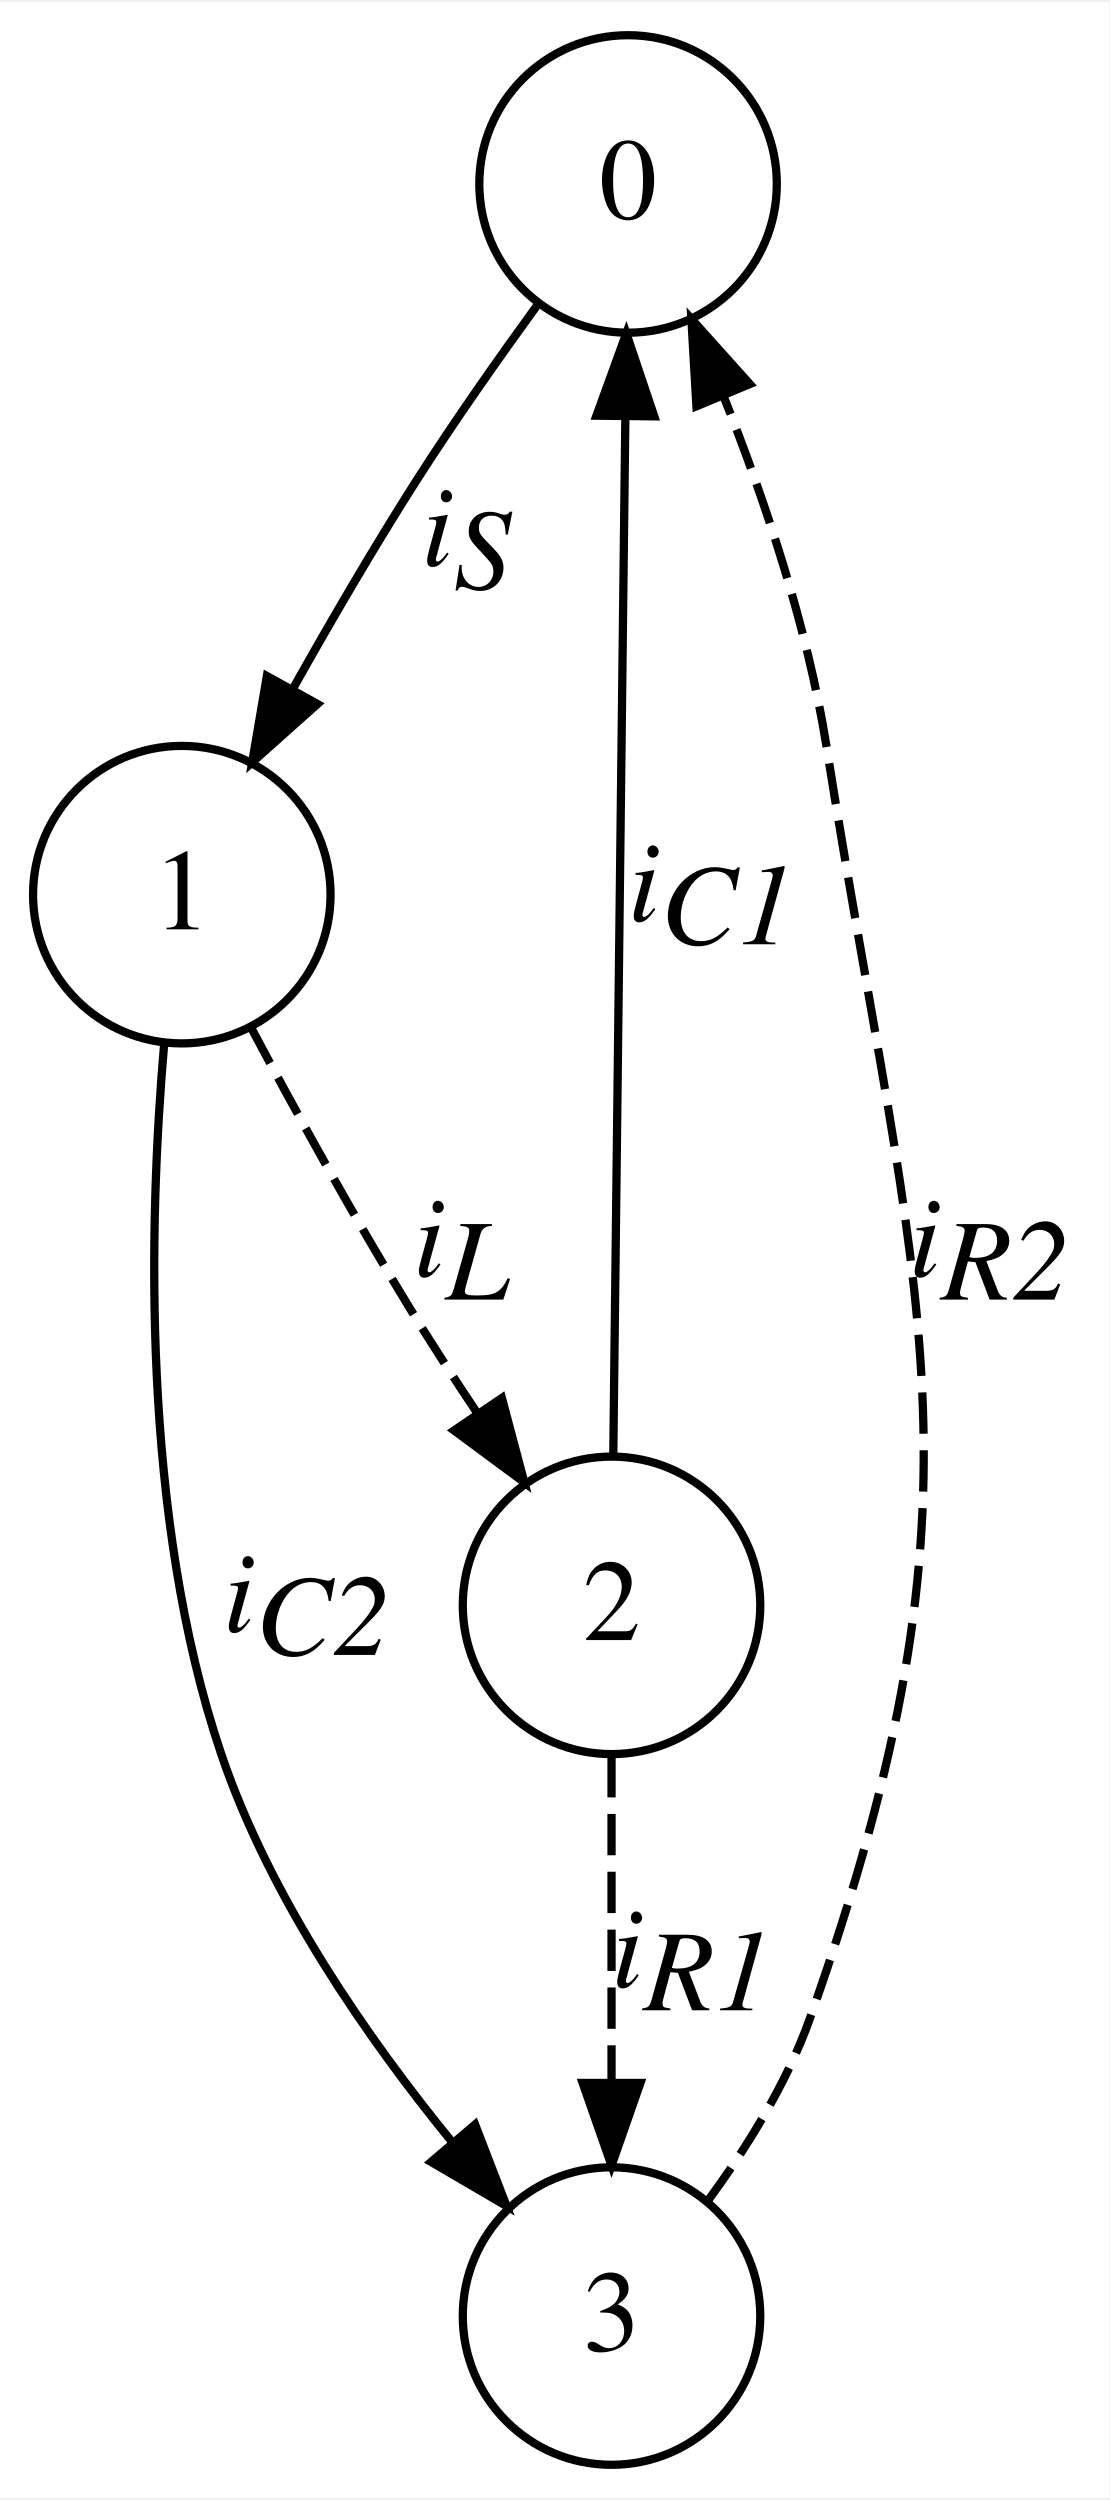
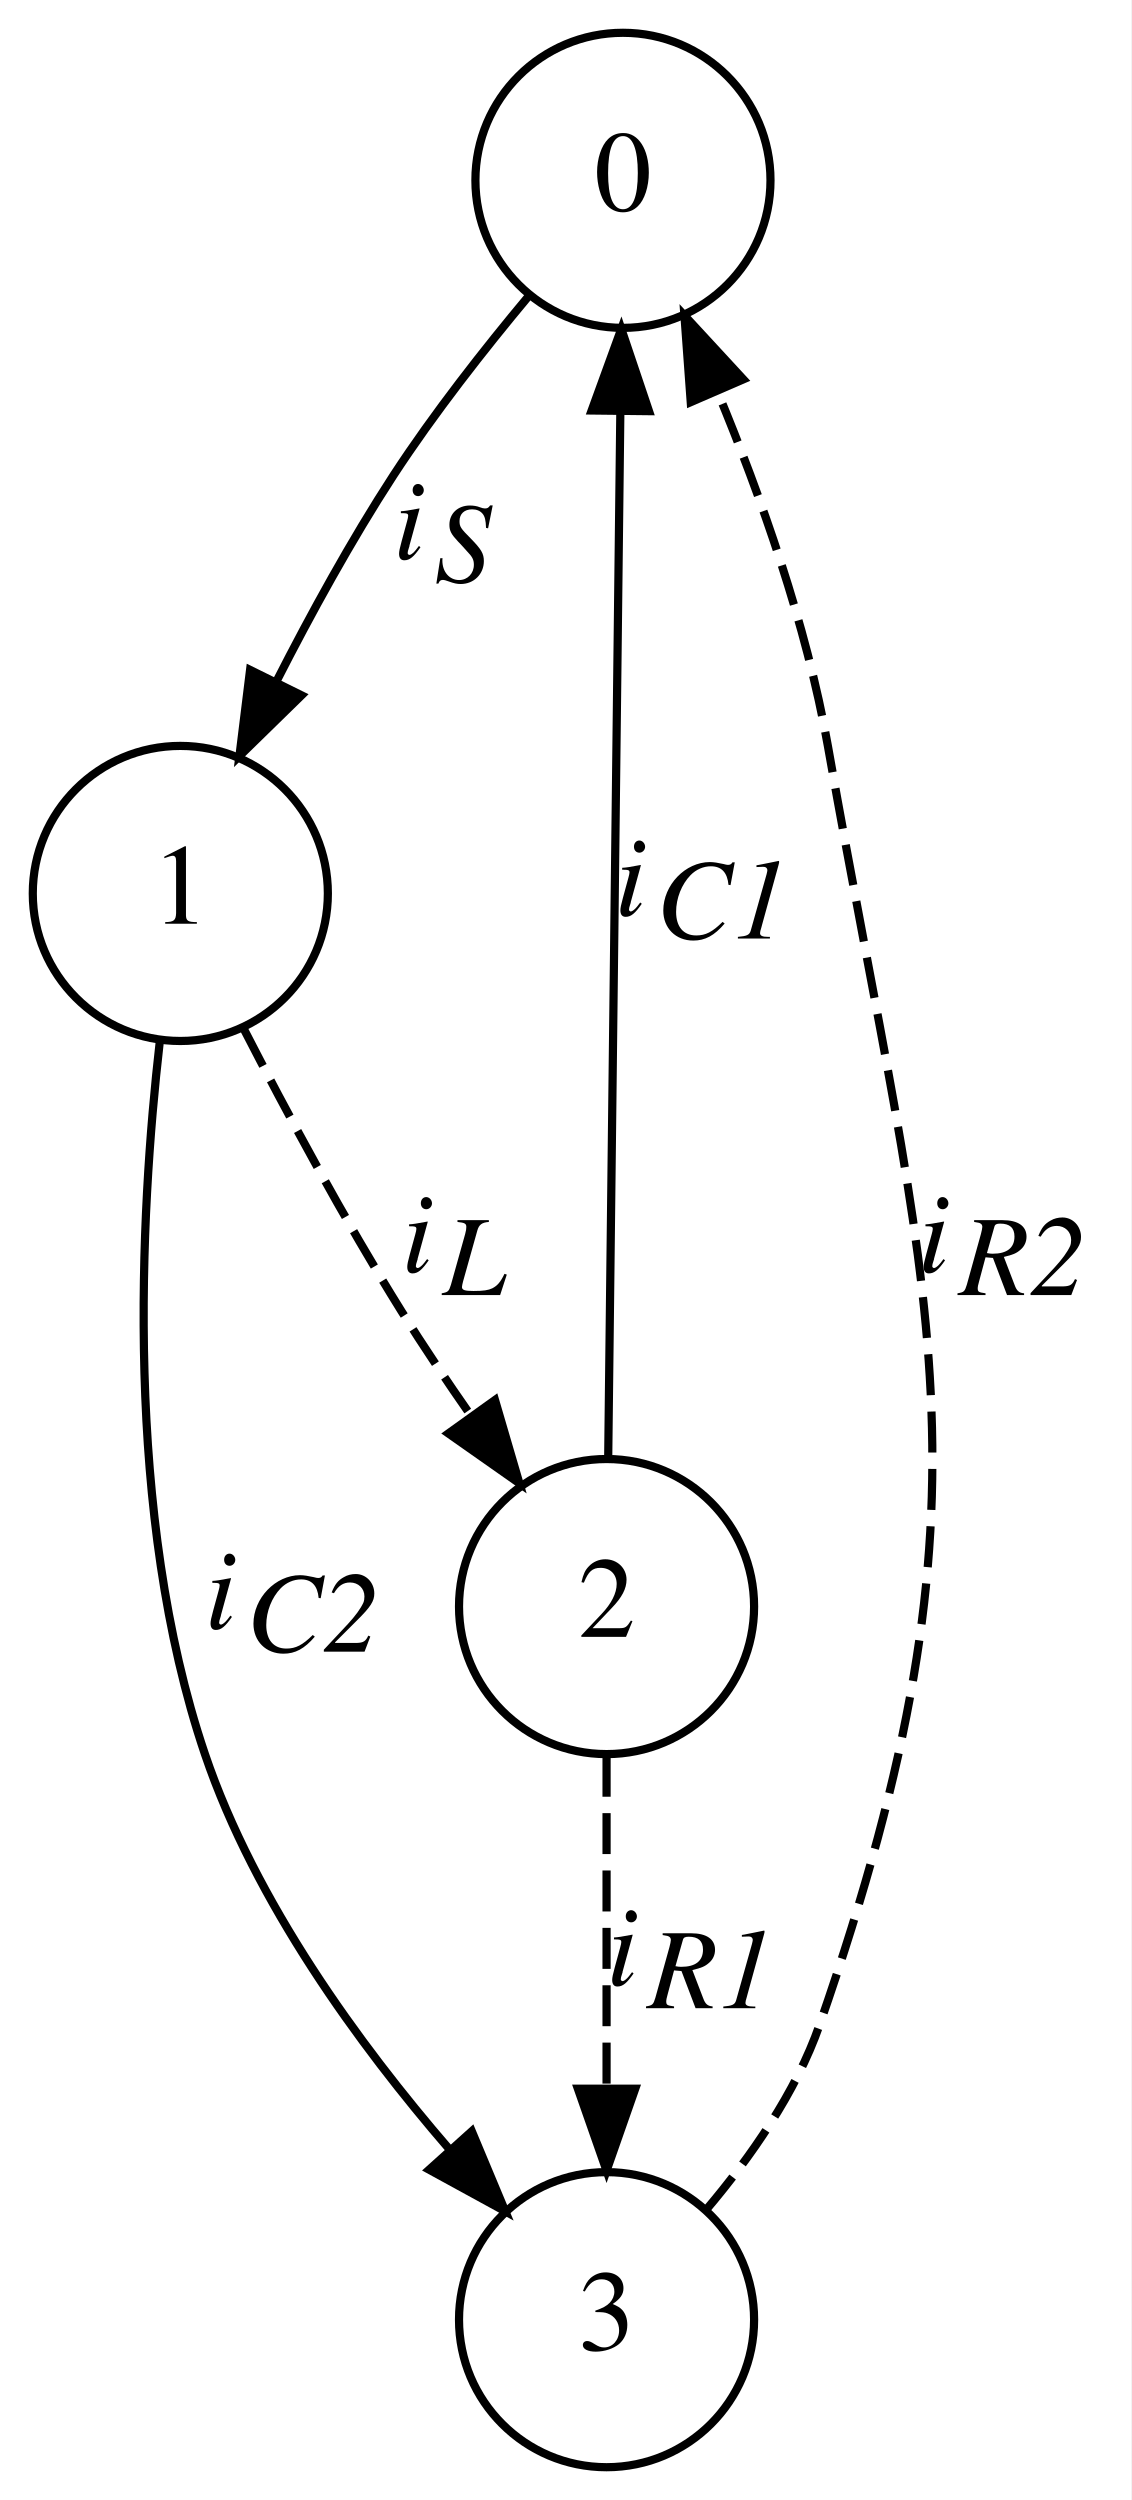
- <svg xmlns="http://www.w3.org/2000/svg" width="134pt" height="302pt" viewBox="0.00 0.00 134.23 302.00">
-   <g id="graph0" class="graph" transform="scale(1 1) rotate(0) translate(4 298)">
-     <polygon fill="#ffffff" stroke="transparent" points="-4,4 -4,-298 130.227,-298 130.227,4 -4,4" />
+ <svg xmlns="http://www.w3.org/2000/svg" width="138pt" height="305pt" viewBox="0.00 0.00 138.00 305.00">
+   <g id="graph0" class="graph" transform="scale(1 1) rotate(0) translate(4 301)">
+     <polygon fill="white" stroke="transparent" points="-4,4 -4,-301 134,-301 134,4 -4,4" />
    <g id="node1" class="node">
-       <ellipse fill="none" stroke="#000000" cx="72" cy="-276" rx="18" ry="18" />
-       <text text-anchor="middle" x="72" y="-271.8" font-family="Times,serif" font-size="14.00" fill="#000000">0</text>
+       <ellipse fill="none" stroke="black" cx="72" cy="-279" rx="18" ry="18" />
+       <text text-anchor="middle" x="72" y="-275.3" font-family="Times,serif" font-size="14.00">0</text>
    </g>
    <g id="node2" class="node">
-       <ellipse fill="none" stroke="#000000" cx="18" cy="-190" rx="18" ry="18" />
-       <text text-anchor="middle" x="18" y="-185.8" font-family="Times,serif" font-size="14.00" fill="#000000">1</text>
+       <ellipse fill="none" stroke="black" cx="18" cy="-192" rx="18" ry="18" />
+       <text text-anchor="middle" x="18" y="-188.3" font-family="Times,serif" font-size="14.00">1</text>
    </g>
    <g id="edge1" class="edge">
-       <path fill="none" stroke="#000000" d="M61.154,-261.525C56.438,-255.047 50.946,-247.25 46.324,-240 41.237,-232.018 36.03,-223.085 31.491,-215.002" />
-       <polygon fill="#000000" stroke="#000000" points="34.42,-213.067 26.516,-206.012 28.295,-216.457 34.42,-213.067" />
-       <text text-anchor="start" x="47" y="-229.8" font-family="Times,serif" font-style="italic" font-size="14.00" fill="#000000">i</text>
-       <text text-anchor="start" x="50.89" y="-229.8" font-family="Times,serif" font-style="italic" baseline-shift="sub" font-size="14.00" fill="#000000">S</text>
+       <path fill="none" stroke="black" d="M60.46,-264.83C55.14,-258.46 48.93,-250.56 44,-243 38.86,-235.1 33.91,-226.07 29.73,-217.88" />
+       <polygon fill="black" stroke="black" points="32.79,-216.17 25.21,-208.76 26.51,-219.27 32.79,-216.17" />
+       <text text-anchor="start" x="44" y="-232.8" font-family="Times,serif" font-style="italic" font-size="14.00">i</text>
+       <text text-anchor="start" x="49" y="-232.8" font-family="Times,serif" font-style="italic" baseline-shift="sub" font-size="14.00">S</text>
    </g>
    <g id="node3" class="node">
-       <ellipse fill="none" stroke="#000000" cx="70" cy="-104" rx="18" ry="18" />
-       <text text-anchor="middle" x="70" y="-99.8" font-family="Times,serif" font-size="14.00" fill="#000000">2</text>
+       <ellipse fill="none" stroke="black" cx="70" cy="-105" rx="18" ry="18" />
+       <text text-anchor="middle" x="70" y="-101.3" font-family="Times,serif" font-size="14.00">2</text>
    </g>
    <g id="edge4" class="edge">
-       <path fill="none" stroke="#000000" stroke-dasharray="5,2" d="M26.32,-174.022C31.606,-164.098 38.719,-151.153 45.559,-140 48.138,-135.794 50.992,-131.391 53.813,-127.165" />
-       <polygon fill="#000000" stroke="#000000" points="56.731,-129.098 59.457,-118.86 50.941,-125.163 56.731,-129.098" />
-       <text text-anchor="start" x="46" y="-143.8" font-family="Times,serif" font-style="italic" font-size="14.00" fill="#000000">i</text>
-       <text text-anchor="start" x="49.89" y="-143.8" font-family="Times,serif" font-style="italic" baseline-shift="sub" font-size="14.00" fill="#000000">L</text>
+       <path fill="none" stroke="black" stroke-dasharray="5,2" d="M25.78,-175.4C30.93,-165.39 38,-152.22 45,-141 47.63,-136.79 50.58,-132.4 53.5,-128.22" />
+       <polygon fill="black" stroke="black" points="56.39,-130.2 59.37,-120.03 50.7,-126.12 56.39,-130.2" />
+       <text text-anchor="start" x="45" y="-145.8" font-family="Times,serif" font-style="italic" font-size="14.00">i</text>
+       <text text-anchor="start" x="50" y="-145.8" font-family="Times,serif" font-style="italic" baseline-shift="sub" font-size="14.00">L</text>
    </g>
    <g id="node4" class="node">
-       <ellipse fill="none" stroke="#000000" cx="70" cy="-18" rx="18" ry="18" />
-       <text text-anchor="middle" x="70" y="-13.8" font-family="Times,serif" font-size="14.00" fill="#000000">3</text>
+       <ellipse fill="none" stroke="black" cx="70" cy="-18" rx="18" ry="18" />
+       <text text-anchor="middle" x="70" y="-14.3" font-family="Times,serif" font-size="14.00">3</text>
    </g>
    <g id="edge6" class="edge">
-       <path fill="none" stroke="#000000" d="M15.852,-171.777C14.023,-150.563 13.035,-114.762 22.773,-86 28.671,-68.578 40.474,-51.582 50.804,-38.939" />
-       <polygon fill="#000000" stroke="#000000" points="53.489,-41.184 57.303,-31.299 48.157,-36.649 53.489,-41.184" />
-       <text text-anchor="start" x="23" y="-100.8" font-family="Times,serif" font-style="italic" font-size="14.00" fill="#000000">i</text>
-       <text text-anchor="start" x="26.89" y="-100.8" font-family="Times,serif" font-style="italic" baseline-shift="sub" font-size="14.00" fill="#000000">C2</text>
+       <path fill="none" stroke="black" d="M15.49,-173.89C13.08,-152.83 11.09,-116.25 21,-87 27.13,-68.91 39.85,-51.5 50.8,-38.82" />
+       <polygon fill="black" stroke="black" points="53.56,-40.99 57.65,-31.21 48.35,-36.3 53.56,-40.99" />
+       <text text-anchor="start" x="21" y="-102.3" font-family="Times,serif" font-style="italic" font-size="14.00">i</text>
+       <text text-anchor="start" x="26" y="-102.3" font-family="Times,serif" font-style="italic" baseline-shift="sub" font-size="14.00">C2</text>
    </g>
    <g id="edge2" class="edge">
-       <path fill="none" stroke="#000000" d="M70.21,-122.098C70.559,-152.045 71.257,-212.13 71.671,-247.72" />
-       <polygon fill="#000000" stroke="#000000" points="68.174,-247.959 71.79,-257.918 75.173,-247.878 68.174,-247.959" />
-       <text text-anchor="start" x="72" y="-186.8" font-family="Times,serif" font-style="italic" font-size="14.00" fill="#000000">i</text>
-       <text text-anchor="start" x="75.89" y="-186.8" font-family="Times,serif" font-style="italic" baseline-shift="sub" font-size="14.00" fill="#000000">C1</text>
+       <path fill="none" stroke="black" d="M70.2,-123.05C70.55,-152.88 71.26,-214.76 71.68,-250.64" />
+       <polygon fill="black" stroke="black" points="68.18,-250.92 71.8,-260.88 75.18,-250.84 68.18,-250.92" />
+       <text text-anchor="start" x="71" y="-189.3" font-family="Times,serif" font-style="italic" font-size="14.00">i</text>
+       <text text-anchor="start" x="76" y="-189.3" font-family="Times,serif" font-style="italic" baseline-shift="sub" font-size="14.00">C1</text>
    </g>
    <g id="edge5" class="edge">
-       <path fill="none" stroke="#000000" stroke-dasharray="5,2" d="M70,-85.762C70,-74.36 70,-59.434 70,-46.494" />
-       <polygon fill="#000000" stroke="#000000" points="73.5,-46.212 70,-36.212 66.5,-46.212 73.5,-46.212" />
-       <text text-anchor="start" x="70" y="-57.8" font-family="Times,serif" font-style="italic" font-size="14.00" fill="#000000">i</text>
-       <text text-anchor="start" x="73.89" y="-57.8" font-family="Times,serif" font-style="italic" baseline-shift="sub" font-size="14.00" fill="#000000">R1</text>
+       <path fill="none" stroke="black" stroke-dasharray="5,2" d="M70,-86.8C70,-75.16 70,-59.55 70,-46.24" />
+       <polygon fill="black" stroke="black" points="73.5,-46.18 70,-36.18 66.5,-46.18 73.5,-46.18" />
+       <text text-anchor="start" x="70" y="-58.8" font-family="Times,serif" font-style="italic" font-size="14.00">i</text>
+       <text text-anchor="start" x="75" y="-58.8" font-family="Times,serif" font-style="italic" baseline-shift="sub" font-size="14.00">R1</text>
    </g>
    <g id="edge3" class="edge">
-       <path fill="none" stroke="#000000" stroke-dasharray="5,2" d="M81.57,-31.831C86.243,-38.189 91.189,-46.071 94,-54 116.875,-118.515 106.72,-140.394 96,-208 93.71,-222.44 88.515,-237.856 83.542,-250.353" />
-       <polygon fill="#000000" stroke="#000000" points="80.273,-249.098 79.661,-259.675 86.736,-251.788 80.273,-249.098" />
-       <text text-anchor="start" x="106" y="-143.8" font-family="Times,serif" font-style="italic" font-size="14.00" fill="#000000">i</text>
-       <text text-anchor="start" x="109.89" y="-143.8" font-family="Times,serif" font-style="italic" baseline-shift="sub" font-size="14.00" fill="#000000">R2</text>
+       <path fill="none" stroke="black" stroke-dasharray="5,2" d="M82.24,-31.51C87.51,-37.74 93.12,-45.71 96,-54 118.77,-119.49 109.03,-141.72 97,-210 94.4,-224.76 88.8,-240.51 83.57,-253.13" />
+       <polygon fill="black" stroke="black" points="80.27,-251.94 79.5,-262.51 86.69,-254.72 80.27,-251.94" />
+       <text text-anchor="start" x="108" y="-145.8" font-family="Times,serif" font-style="italic" font-size="14.00">i</text>
+       <text text-anchor="start" x="113" y="-145.8" font-family="Times,serif" font-style="italic" baseline-shift="sub" font-size="14.00">R2</text>
    </g>
  </g>
</svg>
